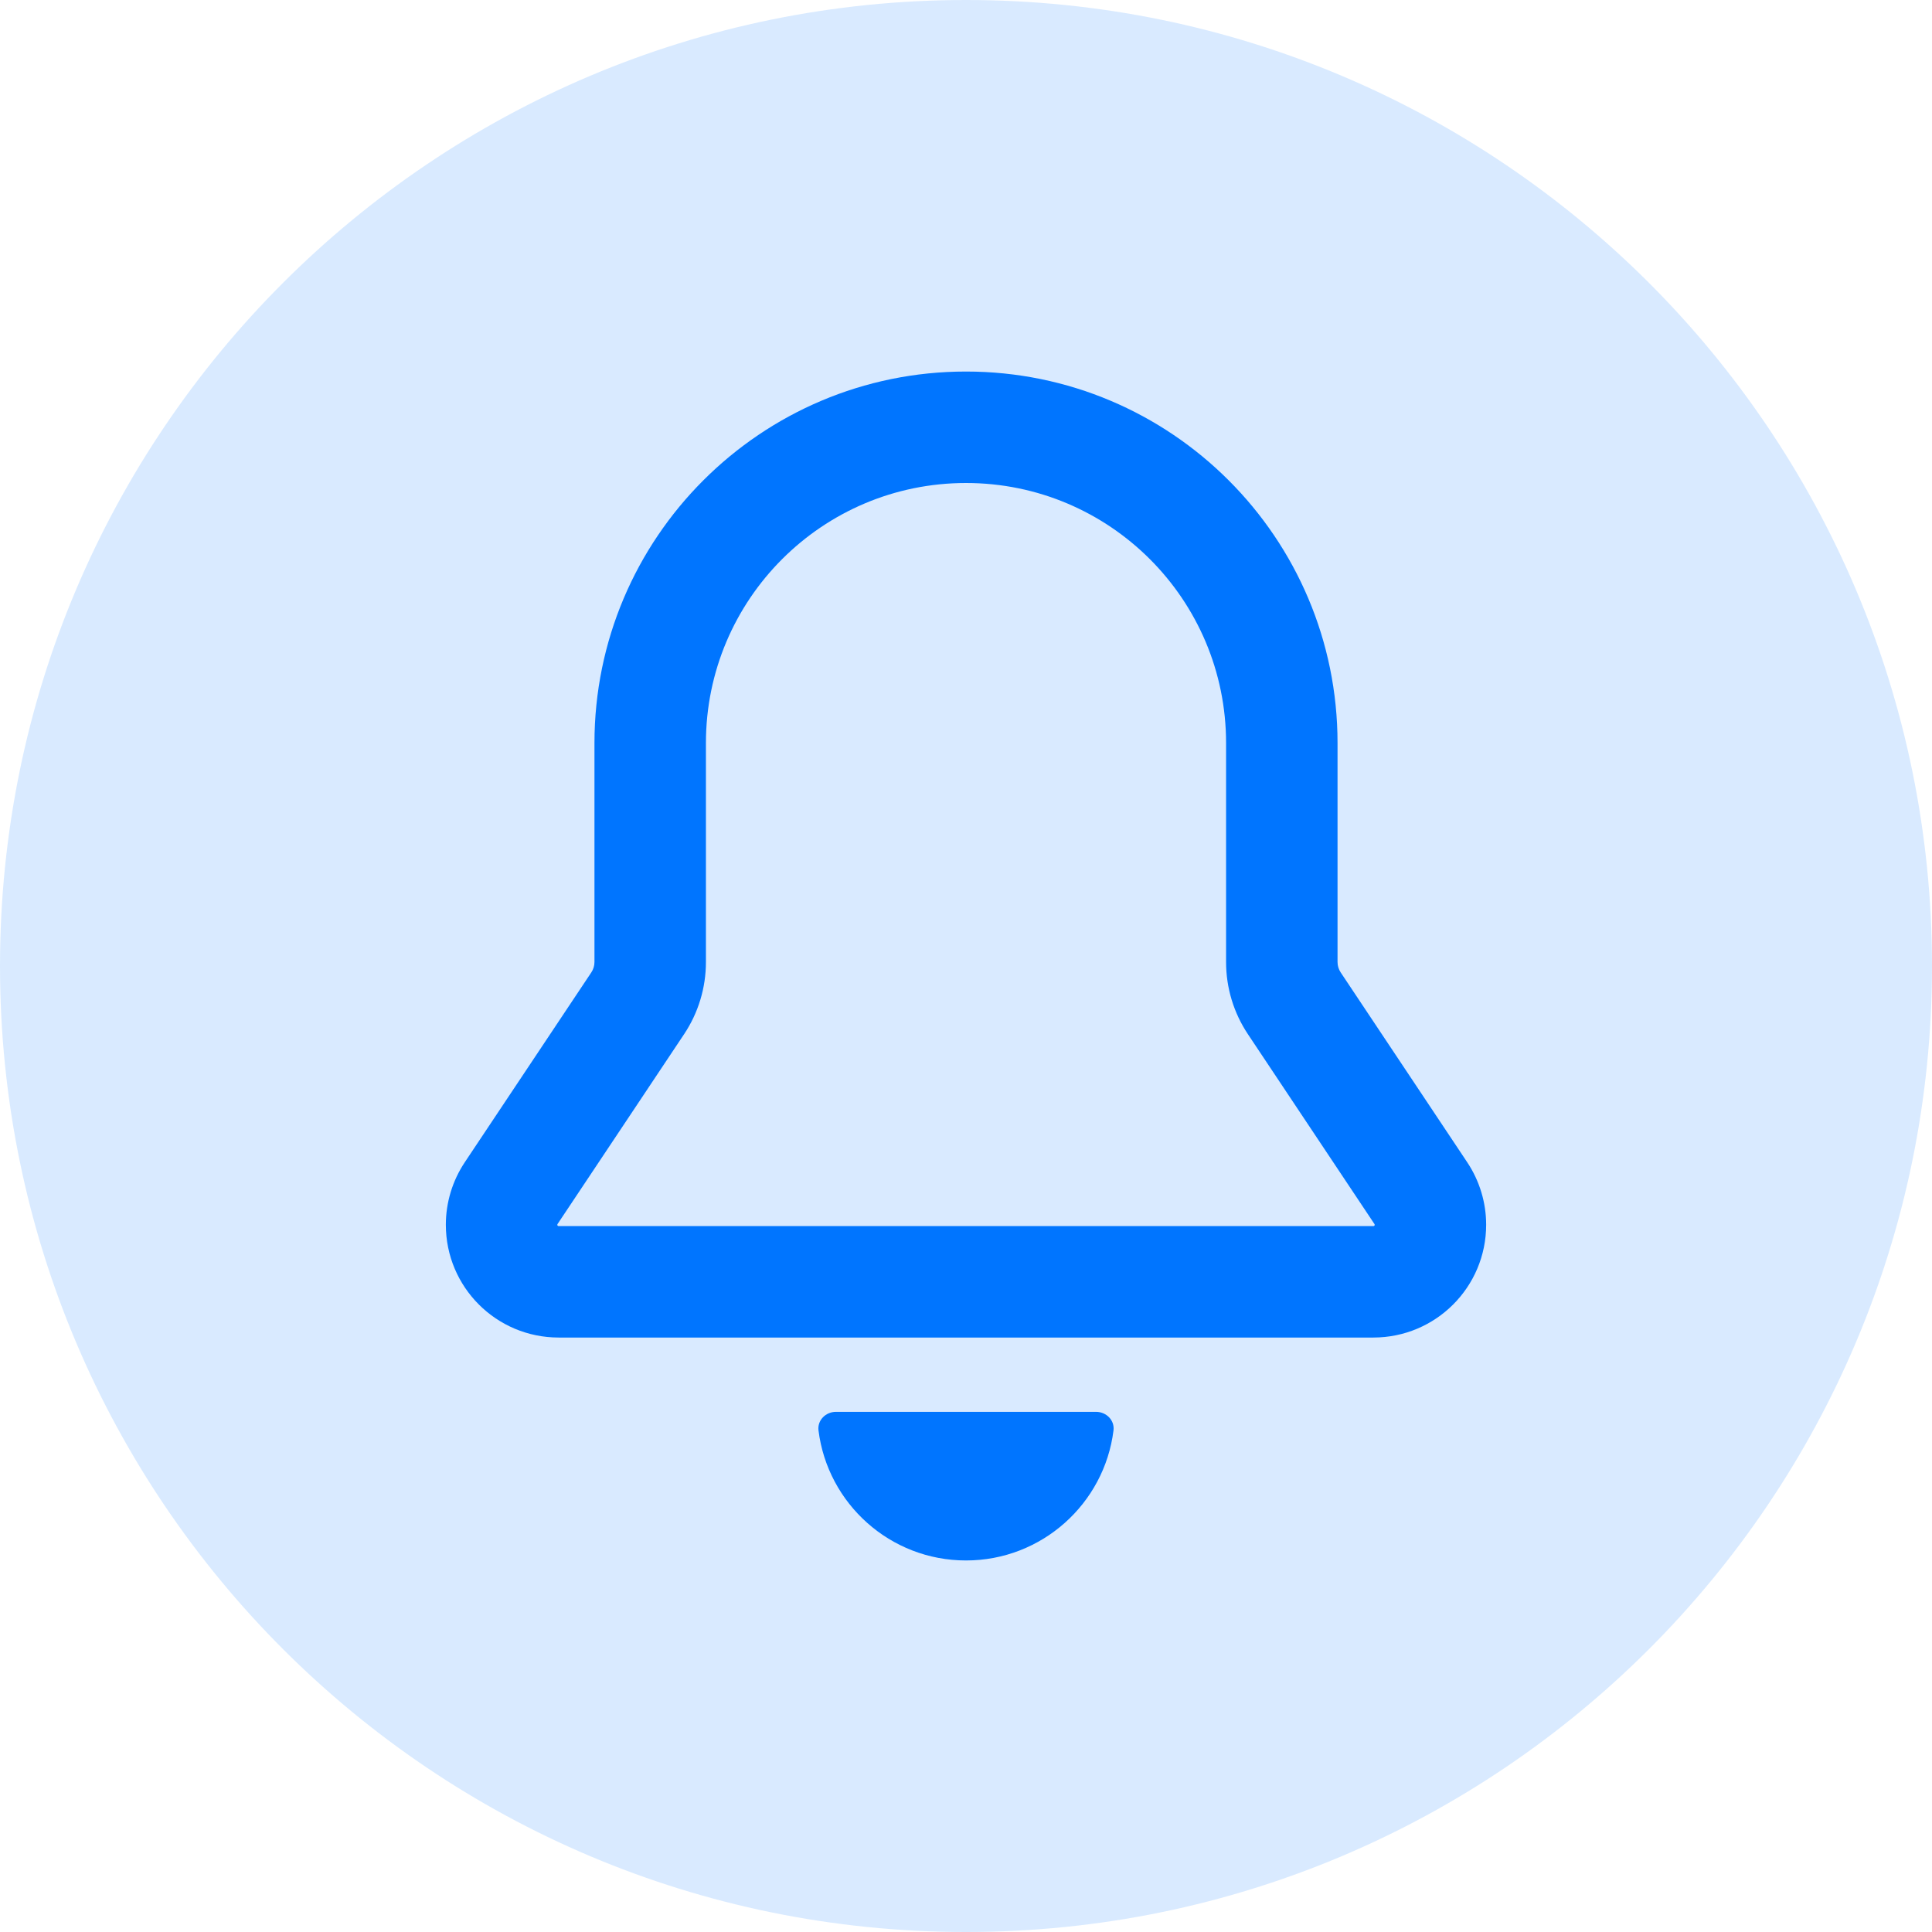
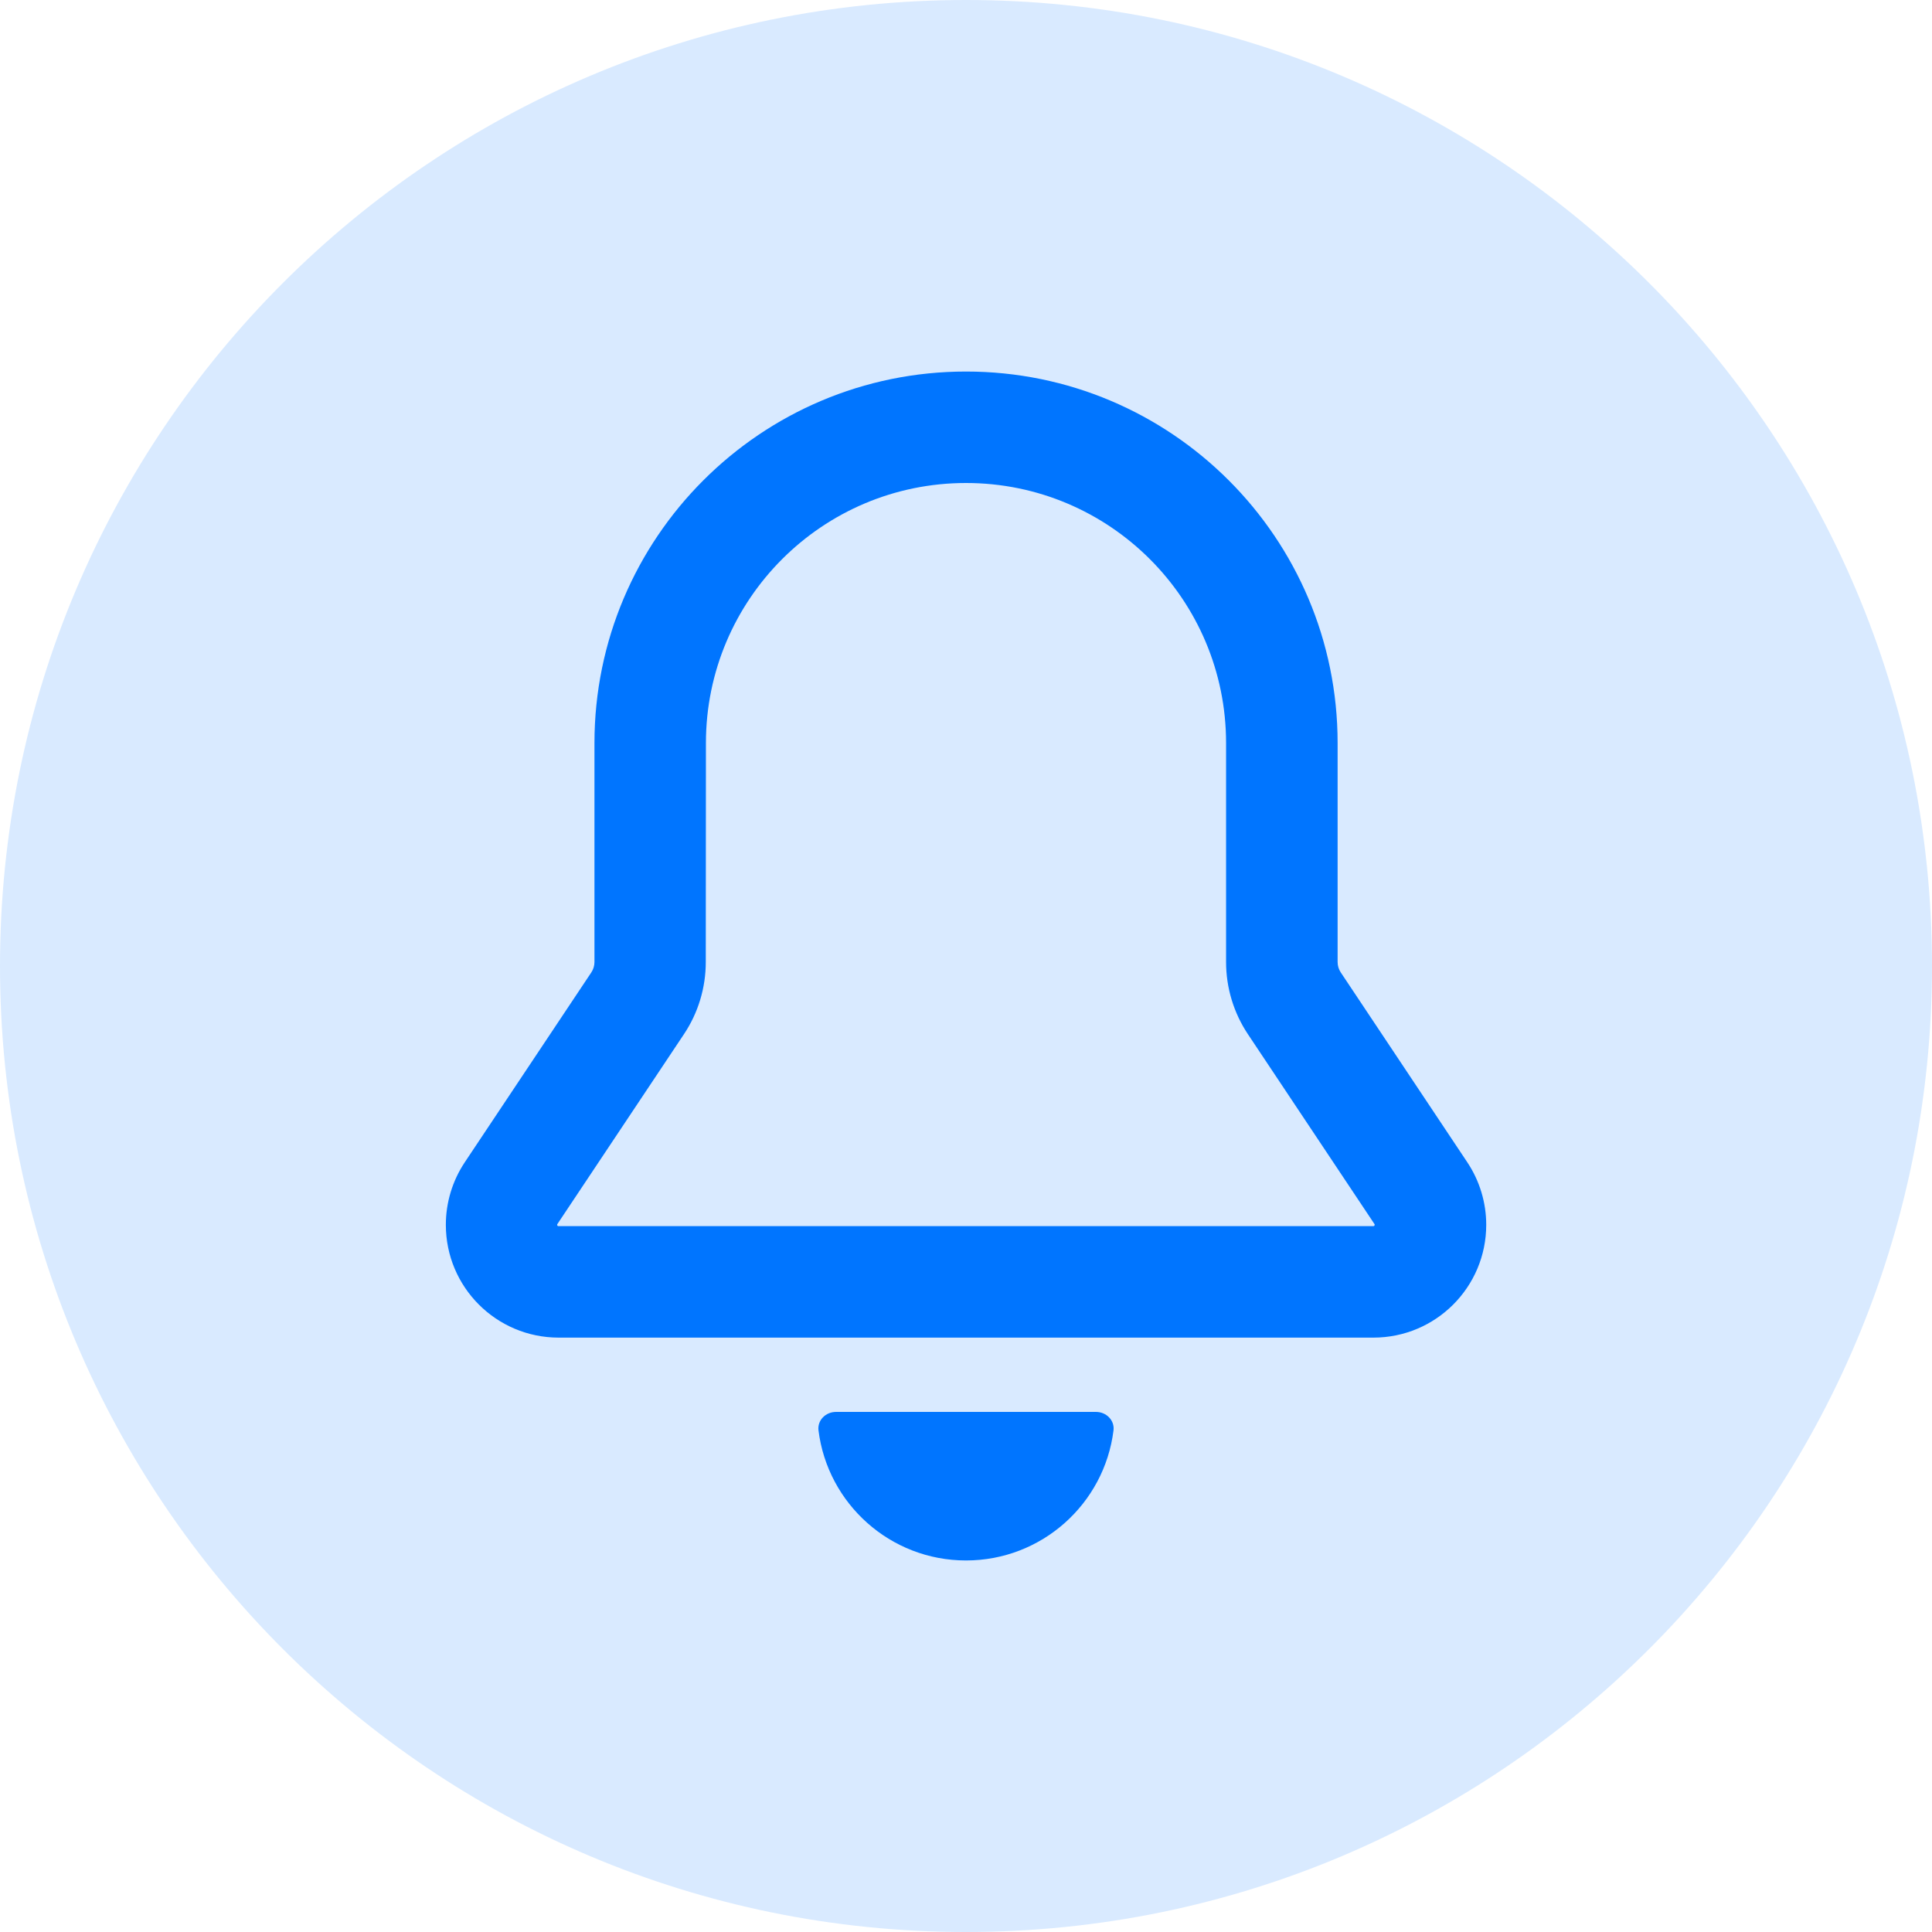
- <svg xmlns="http://www.w3.org/2000/svg" width="26" height="26" viewBox="0 0 26 26" fill="none">
-   <circle opacity="0.15" cx="13" cy="13" r="13" fill="#0075ff" />
-   <path fill-rule="evenodd" clip-rule="evenodd" d="M13 5C10.239 5 8 7.239 8 10V12.947C8 12.997 7.985 13.045 7.958 13.086L6.255 15.641C6.089 15.89 6 16.183 6 16.482C6 17.321 6.679 18 7.518 18H18.482C19.321 18 20 17.321 20 16.482C20 16.183 19.911 15.89 19.745 15.641L18.042 13.086C18.015 13.045 18 12.997 18 12.947V10C18 7.239 15.761 5 13 5ZM9.5 10C9.5 8.067 11.067 6.5 13 6.5C14.933 6.5 16.5 8.067 16.5 10V12.947C16.5 13.293 16.602 13.63 16.794 13.918L18.497 16.473C18.499 16.476 18.5 16.479 18.5 16.482C18.5 16.485 18.5 16.487 18.5 16.487L18.499 16.489C18.499 16.489 18.497 16.493 18.495 16.495C18.493 16.497 18.489 16.499 18.489 16.499C18.489 16.499 18.486 16.5 18.482 16.5H7.518C7.514 16.5 7.511 16.499 7.511 16.499C7.511 16.499 7.507 16.497 7.505 16.495C7.503 16.493 7.501 16.489 7.501 16.489C7.501 16.489 7.5 16.486 7.5 16.482C7.5 16.479 7.501 16.476 7.503 16.473L9.206 13.918C9.398 13.63 9.5 13.293 9.5 12.947V10Z" fill="#0075ff" />
-   <path d="M14.985 19.25C14.862 20.236 14.02 21 13 21C11.98 21 11.138 20.236 11.015 19.25C10.998 19.113 11.112 19 11.25 19H14.75C14.888 19 15.002 19.113 14.985 19.25Z" fill="#0075ff" />
+ <svg xmlns="http://www.w3.org/2000/svg" fill="none" height="26" viewBox="0 0 26 26" width="26">
+   <g fill="#0075ff">
+     <circle cx="13" cy="13" opacity=".15" r="13" />
+     <path clip-rule="evenodd" d="m13 5c-2.761 0-5 2.239-5 5v2.947c0 .049-.015.098-.042.139l-1.703 2.555c-.166.249-.255.542-.255.842 0 .838.679 1.518 1.518 1.518h10.965c.838 0 1.518-.679 1.518-1.518 0-.3-.089-.593-.255-.842l-1.703-2.555c-.027-.041-.042-.089-.042-.139v-2.947c0-2.761-2.239-5-5-5zm-3.5 5c0-1.933 1.567-3.5 3.5-3.5s3.5 1.567 3.5 3.5v2.947c0 .345.102.683.294.971l1.703 2.555c.002.003.003.006.003.01 0 .002-.001.005-.001.005l-.001.002s-.002.004-.004.006c-.002.002-.006.004-.006.004s-.003.001-.007.001h-10.965c-.004 0-.007-.001-.007-.001s-.004-.002-.006-.004c-.002-.002-.004-.006-.004-.006s-.001-.003-.001-.007c0-.004.001-.007.003-.01l1.703-2.555c.192-.287.294-.625.294-.971z" fill-rule="evenodd" />
+     <path d="m14.985 19.25c-.123.987-.965 1.75-1.985 1.75s-1.862-.764-1.985-1.75c-.017-.137.097-.249.235-.249h3.5c.138 0 .252.113.235.249z" />
+   </g>
</svg>
